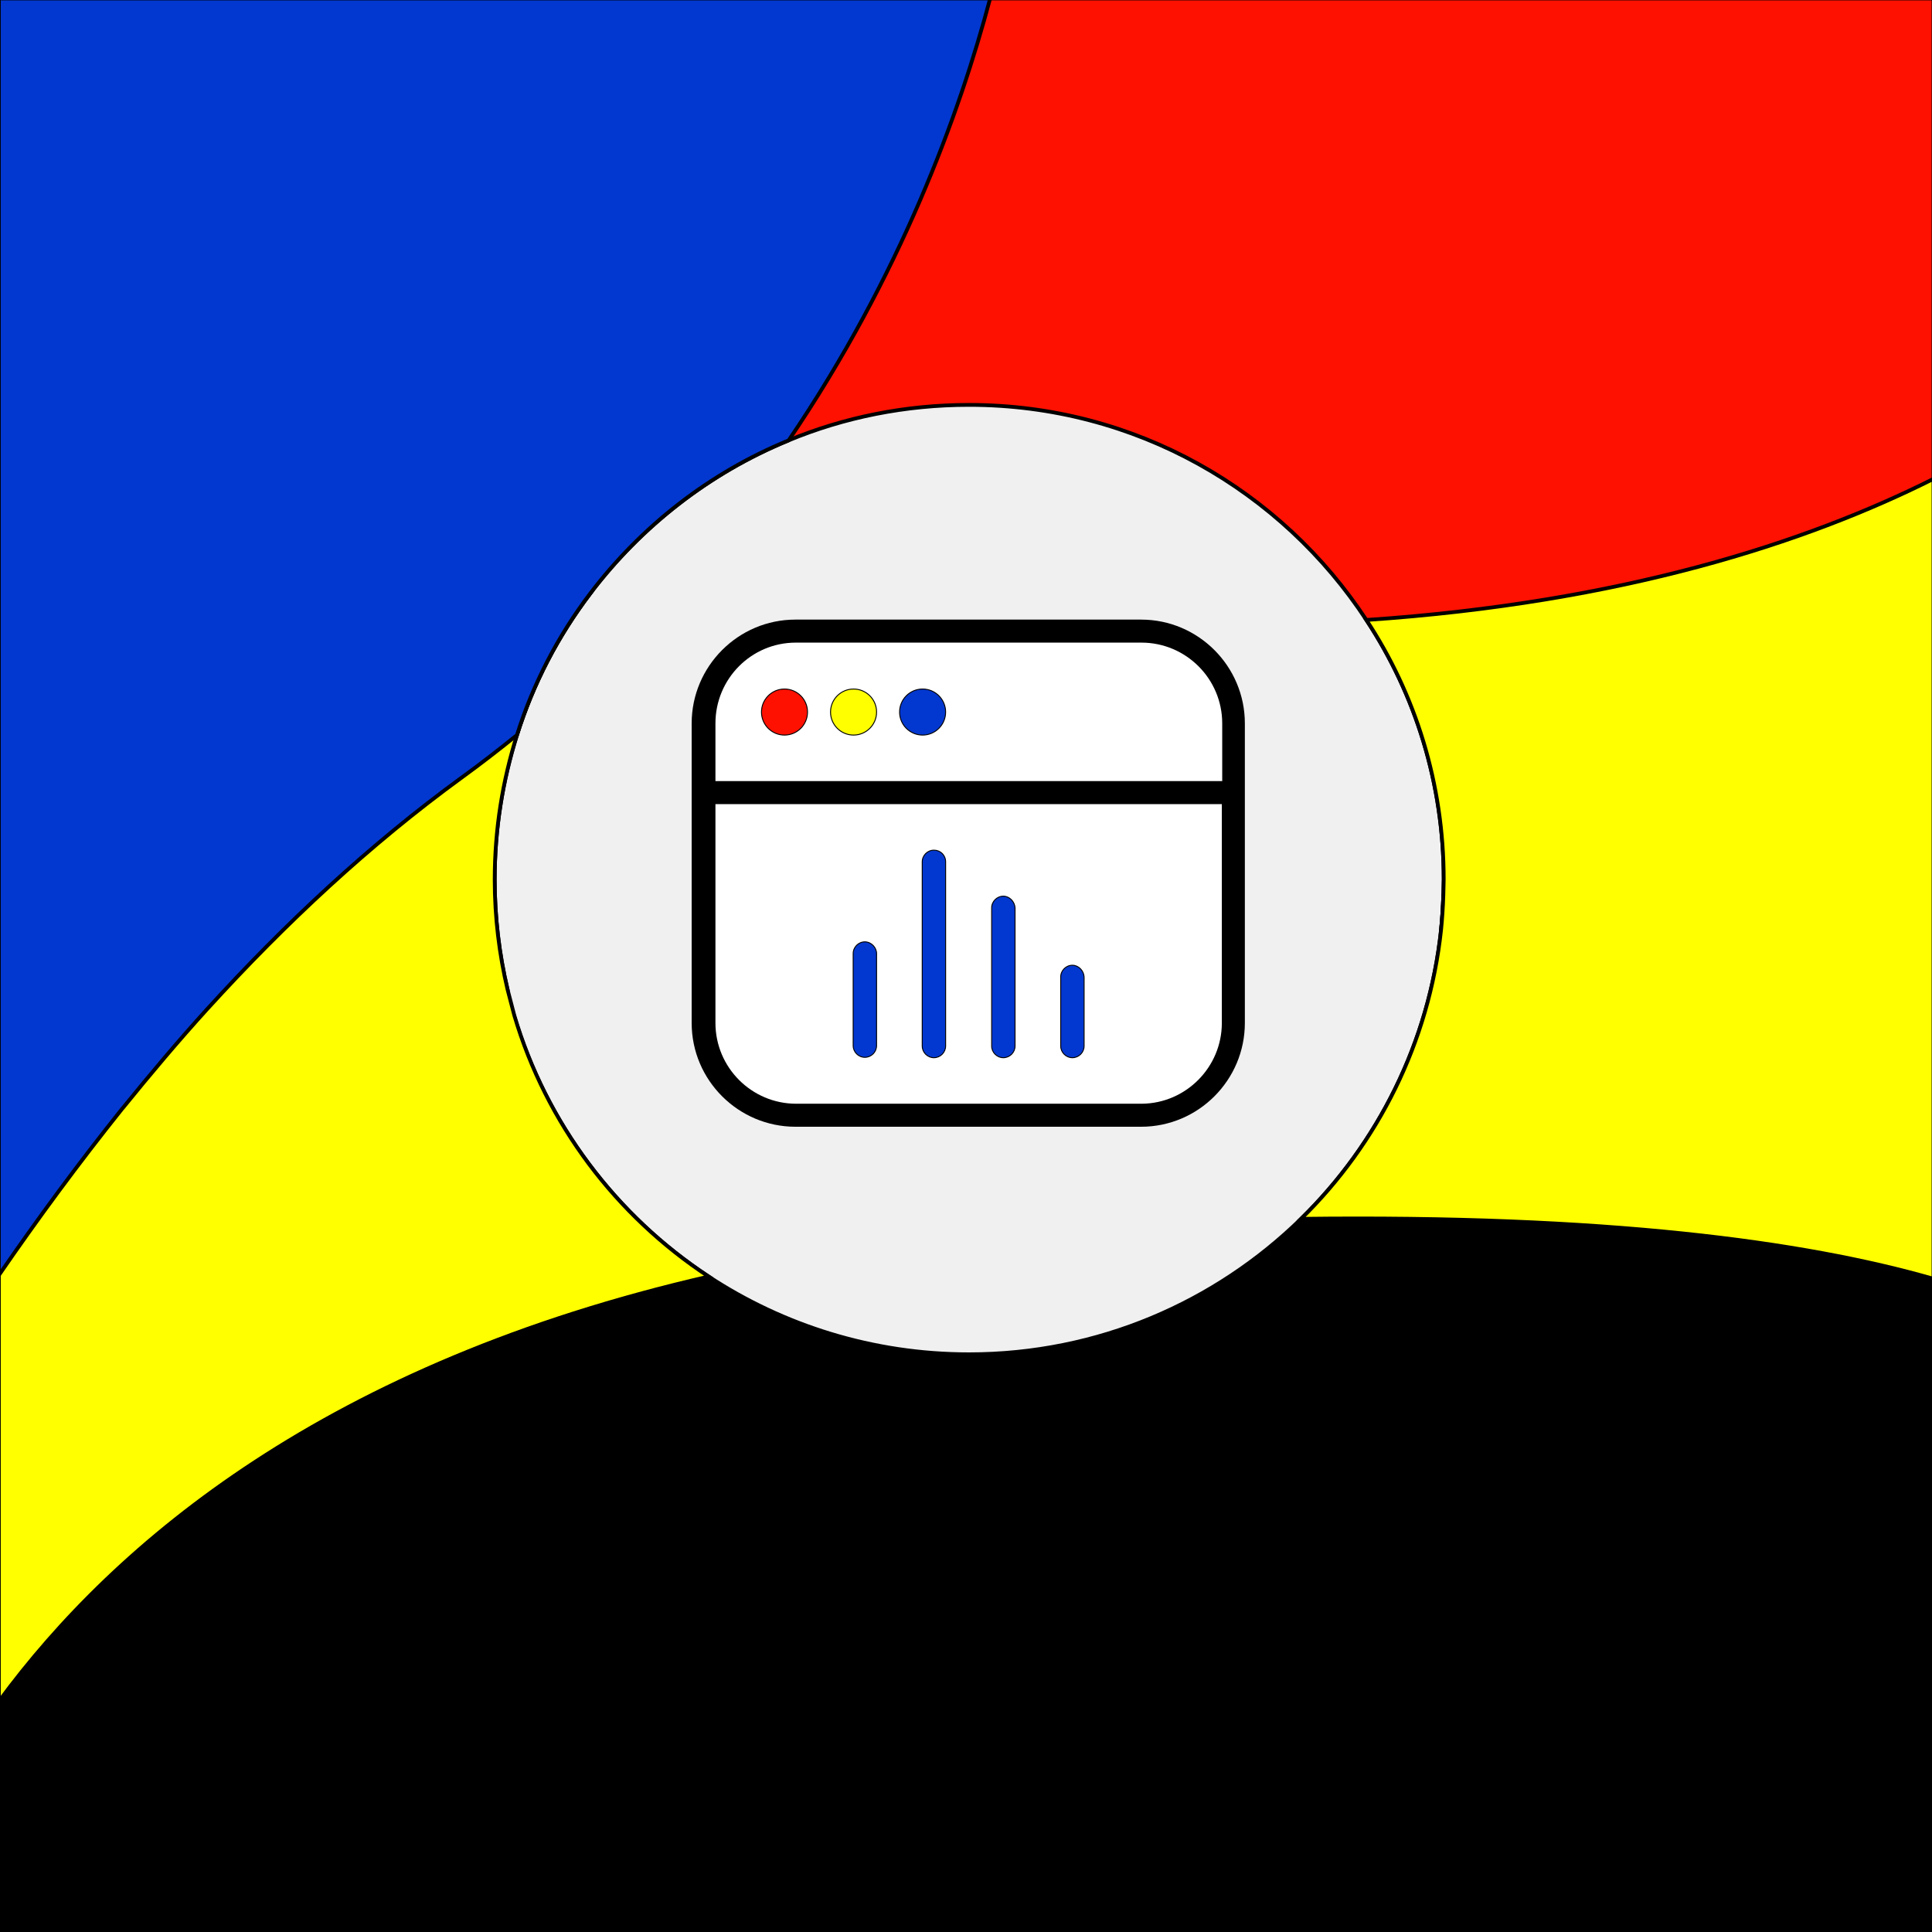
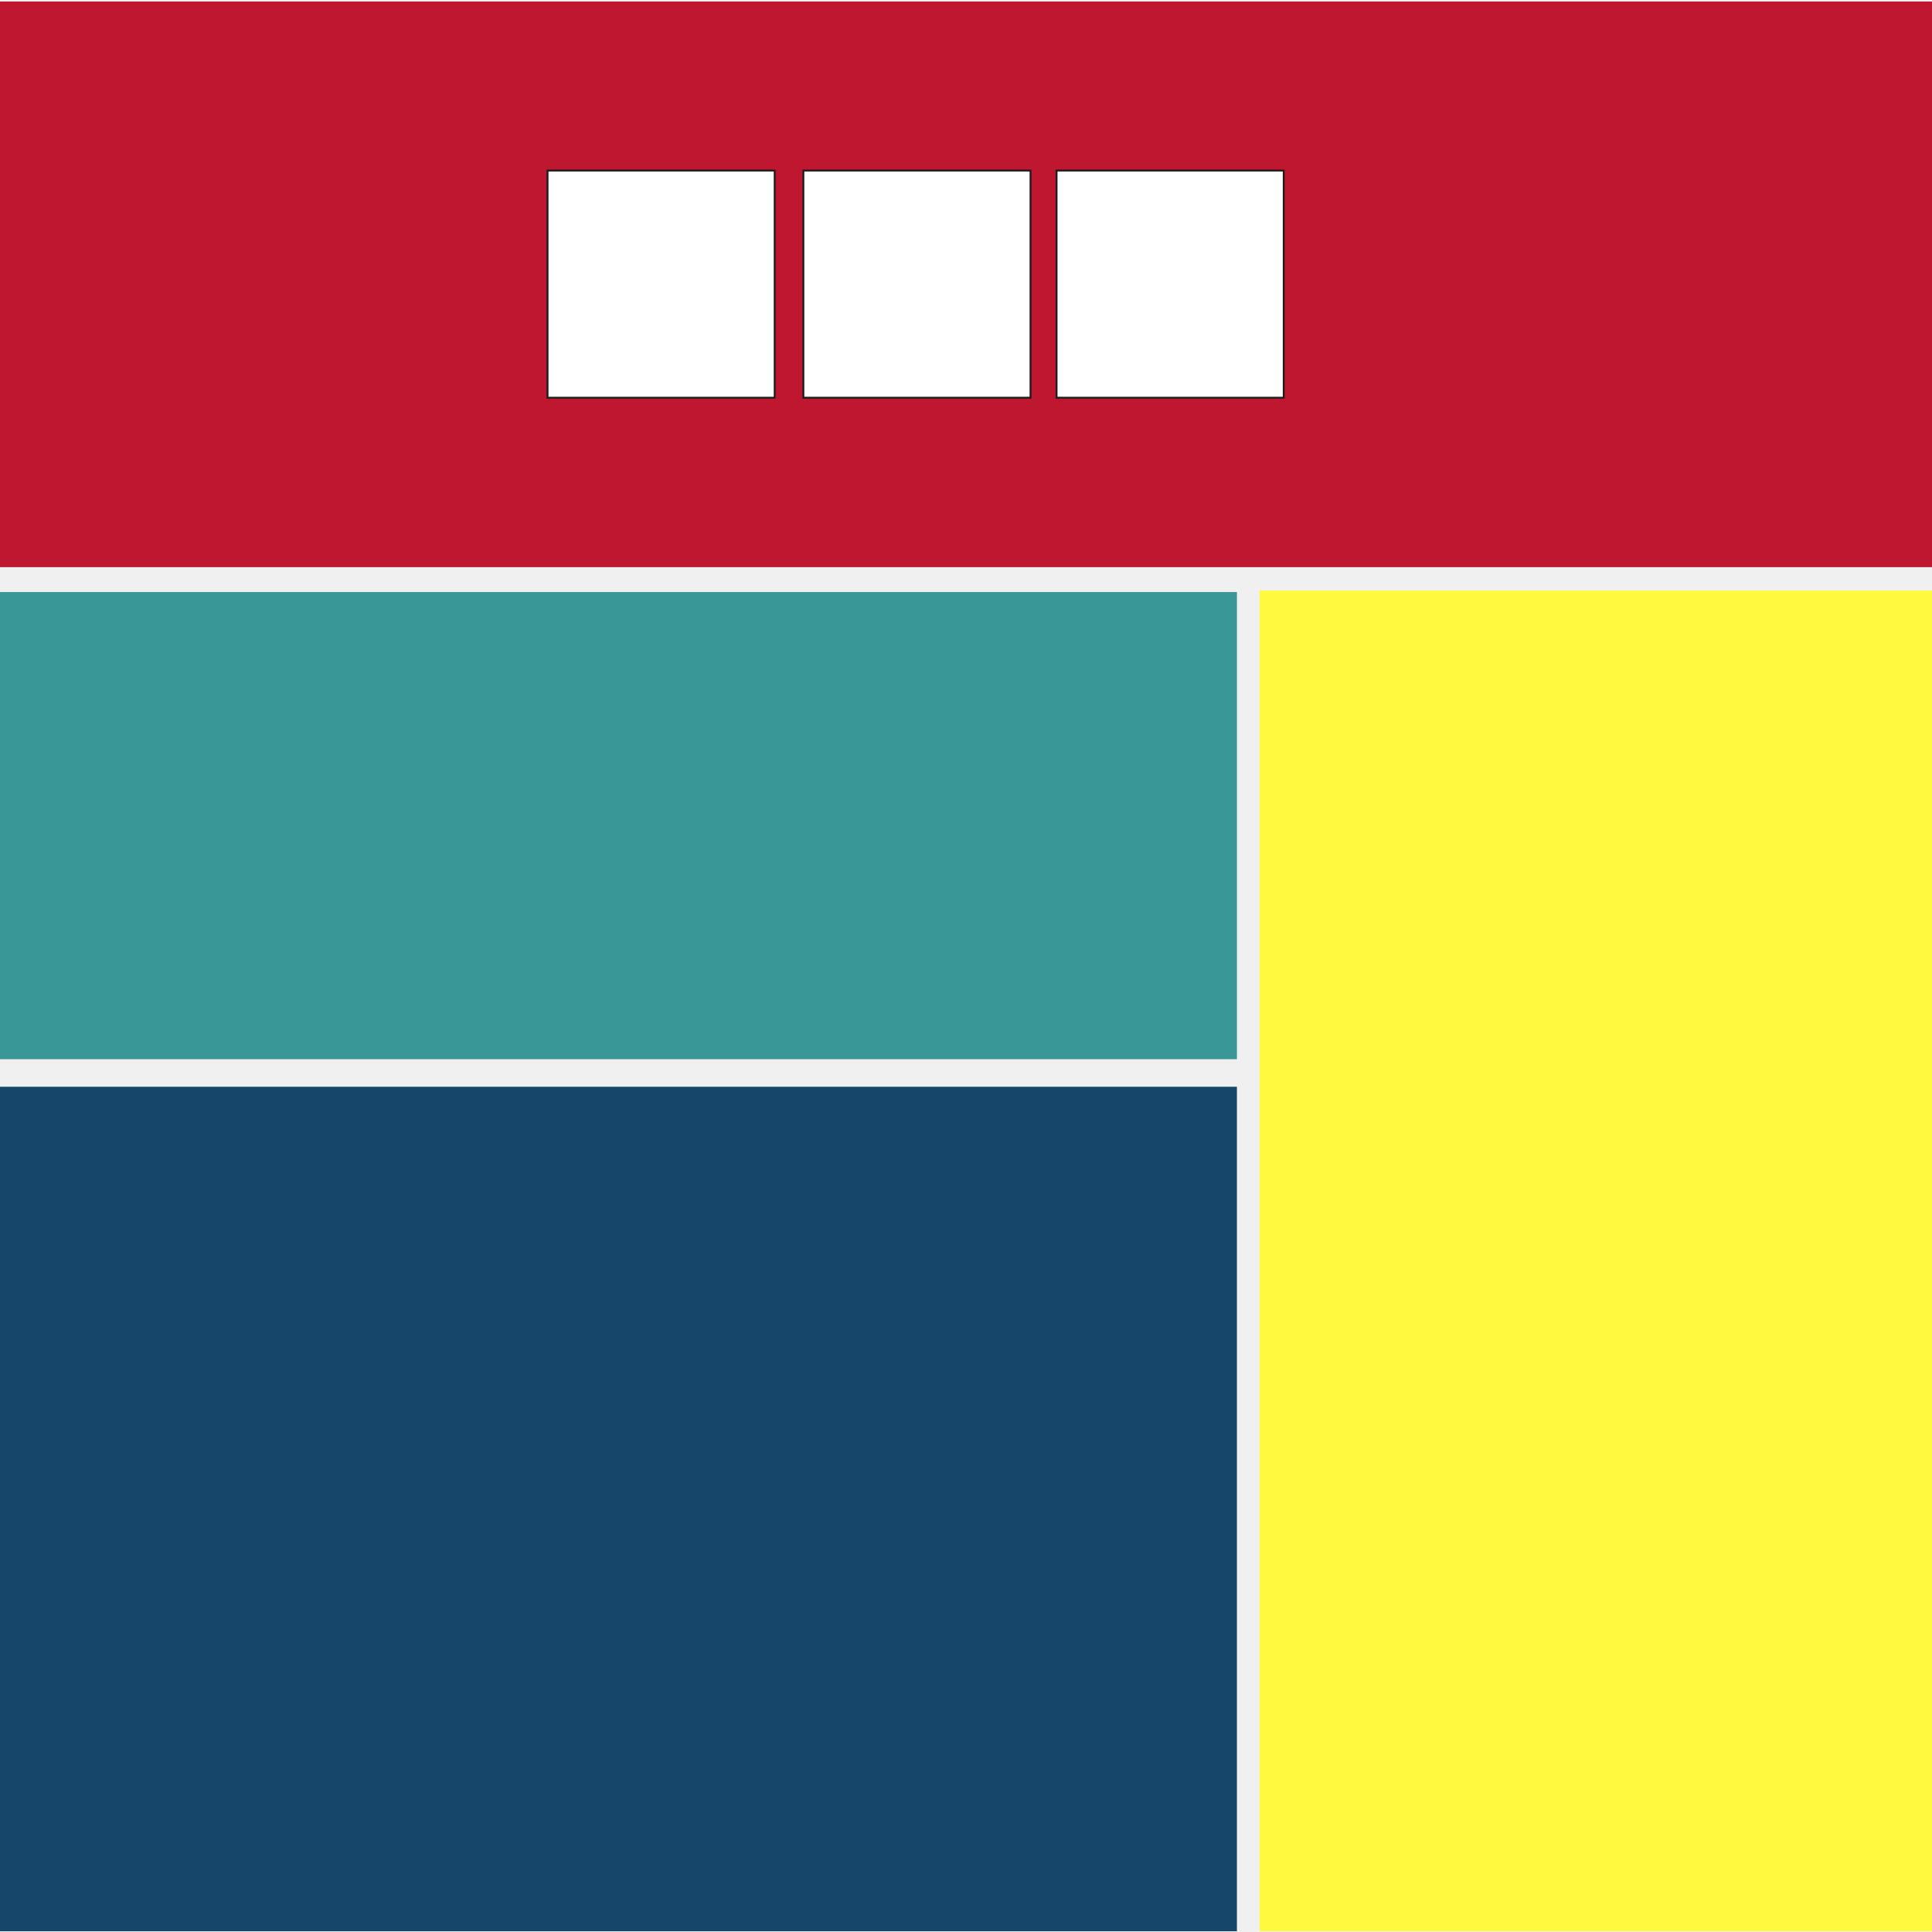
<svg xmlns="http://www.w3.org/2000/svg" version="1.1" id="Layer_1" x="0px" y="0px" viewBox="0 0 512 512" style="enable-background:new 0 0 512 512;" xml:space="preserve">
  <style type="text/css">
- 	.st0{stroke:#000000;stroke-miterlimit:10;}
- 	.st1{fill:#FE1101;stroke:#000000;stroke-miterlimit:10;}
- 	.st2{fill:#FFFF00;stroke:#000000;stroke-miterlimit:10;}
- 	.st3{fill:#0238D0;stroke:#000000;stroke-miterlimit:10;}
- 	.st4{fill:#FFFFFF;}
- 	.st5{fill:#0238D0;stroke:#000000;stroke-width:0.25;stroke-miterlimit:10;}
- 	.st6{fill:#FE1101;stroke:#000000;stroke-width:0.25;stroke-miterlimit:10;}
- 	.st7{fill:#FFFF00;stroke:#000000;stroke-width:0.25;stroke-miterlimit:10;}
+ 	.st0{fill:#3A9797;}
+ 	.st1{fill:#16476A;}
+ 	.st2{fill:#FFFA3E;}
+ 	.st3{fill:#BF1730;}
+ 	.st4{fill:#FFFFFF;stroke:#1D1D1B;stroke-width:0.5;stroke-miterlimit:10;}
</style>
-   <g>
-     <g>
-       <path class="st0" d="M512.4,225.9v286.5H-0.4V310.8c0,0,0.1,0,0.1-0.1c9.9-6.3,20.8-11.9,32.6-16.9c0,0,0.1,0,0.1,0    c18.5-7.8,39.4-14,63-18c13.7-2.3,27.3-4.6,40.8-6.7c8.6,28.7,27.1,53.1,51.6,69.2c19.8,13,43.5,20.6,69,20.6    c34.2,0,65.3-13.7,88-35.9c20.3-19.9,33.9-46.7,37.1-76.6c0.3-3,0.5-6.1,0.6-9.1C437.2,231.7,482.3,228.1,512.4,225.9z" />
-       <path class="st1" d="M512.4-0.4v238.5l-130.5,8.3c0.3-3,0.5-6.1,0.6-9.1c0-1.4,0.1-2.8,0.1-4.2c0-25.4-7.5-49.1-20.5-68.8    c-22.5-34.3-61.2-57-105.3-57c-16.9,0-33.1,3.3-47.8,9.4c-21,8.6-39.1,22.8-52.6,40.6c-8.5,11.2-15.1,23.8-19.4,37.5    c-3.8,12.1-5.9,24.9-5.9,38.3c0,10,1.2,19.8,3.4,29.1l-79.3,5l-0.1,0l-17.3,1.1l60.9-101.2l0,0l101-167.5H512.4z" />
-       <path class="st2" d="M187.8,338.3C87.1,361.4,30.9,408.5-0.3,450.9V211.3c29-18.7,61.9-34.4,98.9-44.2c0,0,0.1,0,0.1,0    c18.2-4.8,37.5-8.2,57.7-9.8c-8.5,11.2-15.1,23.8-19.4,37.5c-3.8,12.1-5.9,24.9-5.9,38.3c0,10,1.2,19.8,3.4,29.1    c0.6,2.3,1.2,4.6,1.8,6.9C144.8,297.8,163.3,322.2,187.8,338.3z" />
-       <path class="st2" d="M512.4,126.9v212C478,329,425.3,322,344.8,323c20.3-19.9,33.9-46.7,37.1-76.6c0.3-3,0.5-6.1,0.6-9.1    c0-1.4,0.1-2.8,0.1-4.2c0-25.4-7.5-49.1-20.5-68.8C429.9,159.7,478.7,143.8,512.4,126.9z" />
-       <path class="st3" d="M262.4-0.4C254.3,30,238.7,73,209,116.7c-21,8.6-39.1,22.8-52.6,40.6c-8.5,11.2-15.1,23.8-19.4,37.5    c-4.7,3.8-9.6,7.6-14.7,11.3c-24.3,17.7-46.7,38.6-67.1,61c0,0-0.1,0.1-0.1,0.1c-7.9,8.7-15.3,17.5-22.6,26.5c0,0-0.1,0.1-0.1,0.1    c-11.6,14.5-22.5,29.3-32.6,44c0,0.1-0.1,0.1-0.1,0.2V-0.4H262.4z" />
-     </g>
-     <path d="M329.9,191.7v79.4c0,15.1-12.3,27.5-27.5,27.5h-91.6c-15.1,0-27.5-12.3-27.5-27.5v-79.4c0-15.1,12.3-27.5,27.5-27.5h91.6   C317.6,164.2,329.9,176.6,329.9,191.7z" />
-     <path class="st4" d="M189.6,191.7V207h134.3v-15.3c0-11.8-9.6-21.4-21.4-21.4h-91.6C199.1,170.3,189.6,179.9,189.6,191.7z" />
-     <path class="st4" d="M323.8,271.1v-58H189.6v58c0,11.8,9.6,21.4,21.4,21.4h91.6C314.3,292.4,323.8,282.8,323.8,271.1z" />
-     <path class="st5" d="M232.3,252.7v24.4c0,1.7-1.4,3.1-3.1,3.1s-3.1-1.4-3.1-3.1v-24.4c0-1.7,1.4-3.1,3.1-3.1   S232.3,251.1,232.3,252.7z" />
-     <path class="st5" d="M284.2,255.8c-1.7,0-3.1,1.4-3.1,3.1v18.3c0,1.7,1.4,3.1,3.1,3.1s3.1-1.4,3.1-3.1v-18.3   C287.2,257.2,285.8,255.8,284.2,255.8z" />
-     <path class="st5" d="M247.5,225.3c-1.7,0-3.1,1.4-3.1,3.1v48.8c0,1.7,1.4,3.1,3.1,3.1c1.7,0,3.1-1.4,3.1-3.1v-48.8   C250.6,226.6,249.2,225.3,247.5,225.3z" />
-     <path class="st5" d="M265.9,237.5c-1.7,0-3.1,1.4-3.1,3.1v36.6c0,1.7,1.4,3.1,3.1,3.1c1.7,0,3.1-1.4,3.1-3.1v-36.6   C268.9,238.9,267.5,237.5,265.9,237.5z" />
-     <circle class="st6" cx="207.9" cy="188.7" r="6.1" />
-     <circle class="st7" cx="226.2" cy="188.7" r="6.1" />
-     <circle class="st5" cx="244.5" cy="188.7" r="6.1" />
-   </g>
+   <rect y="156.9" class="st0" width="327.8" height="123.8" />
+   <rect y="288" class="st1" width="327.8" height="223.8" />
+   <rect x="333.8" y="156.5" class="st2" width="178.2" height="355.3" />
+   <rect y="0.4" class="st3" width="512" height="149.9" />
+   <rect x="145.1" y="45.2" class="st4" width="60.2" height="60.2" />
+   <rect x="212.9" y="45.2" class="st4" width="60.2" height="60.2" />
+   <rect x="280" y="45.2" class="st4" width="60.2" height="60.2" />
</svg>
